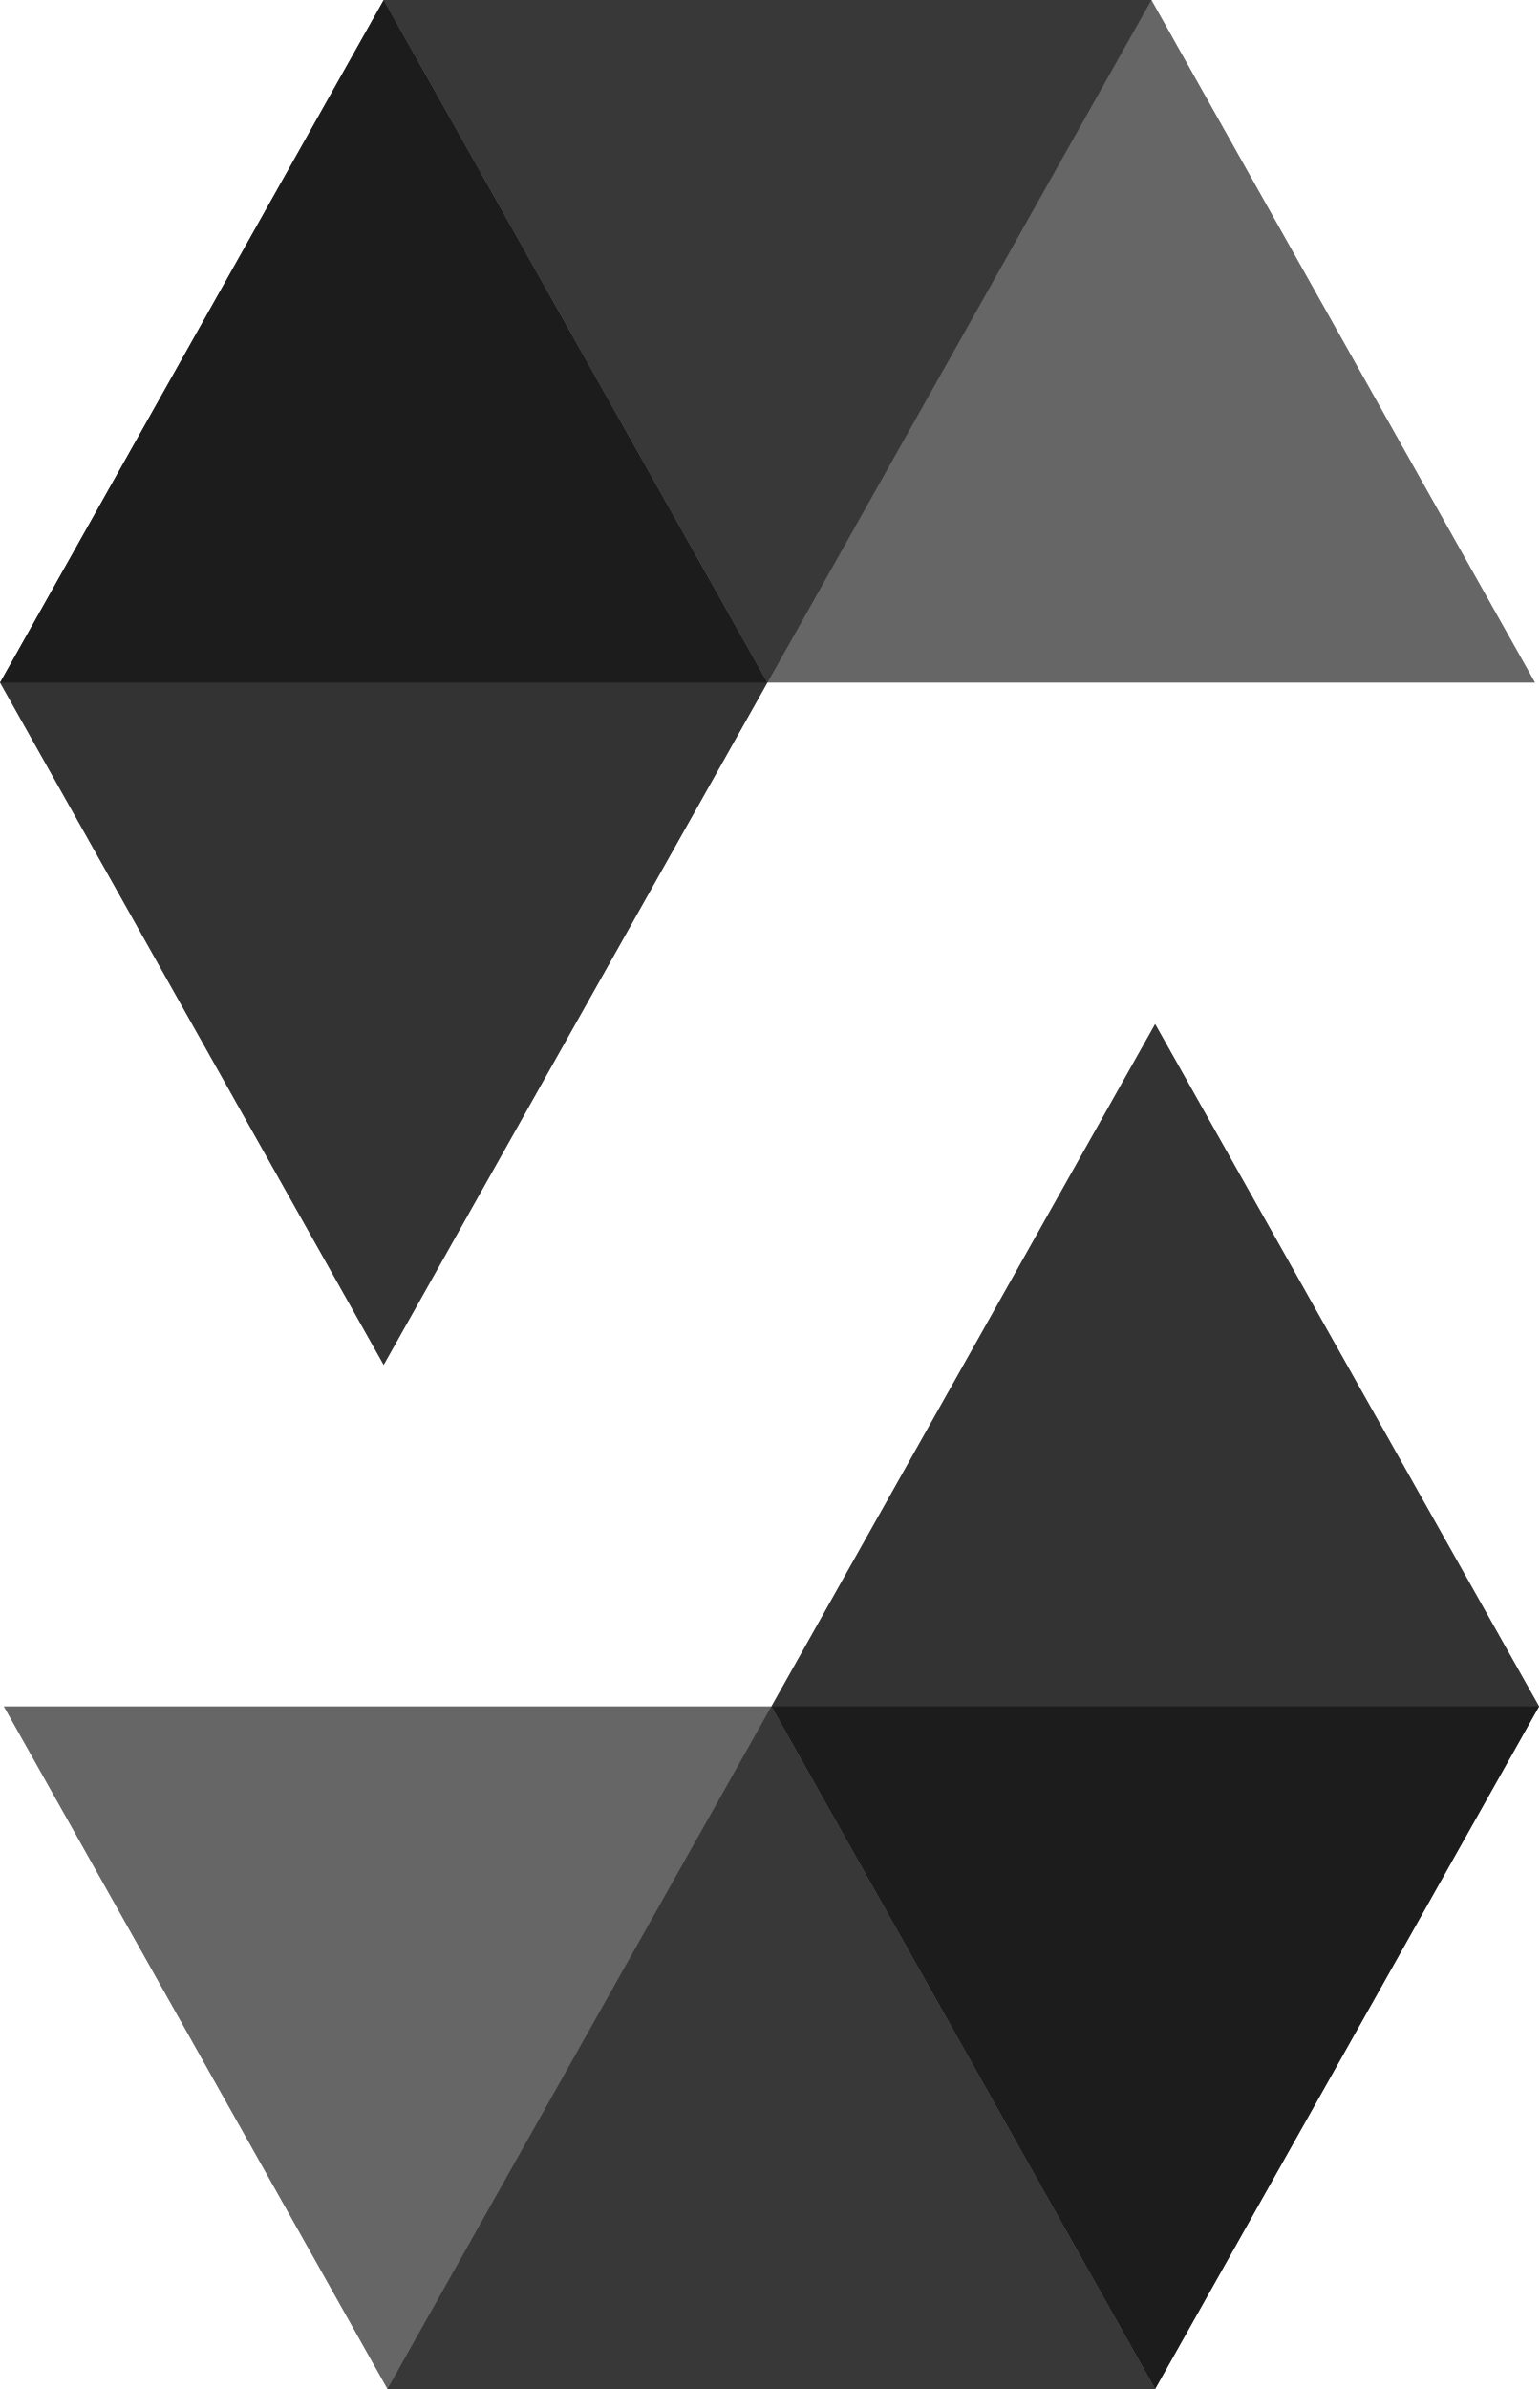
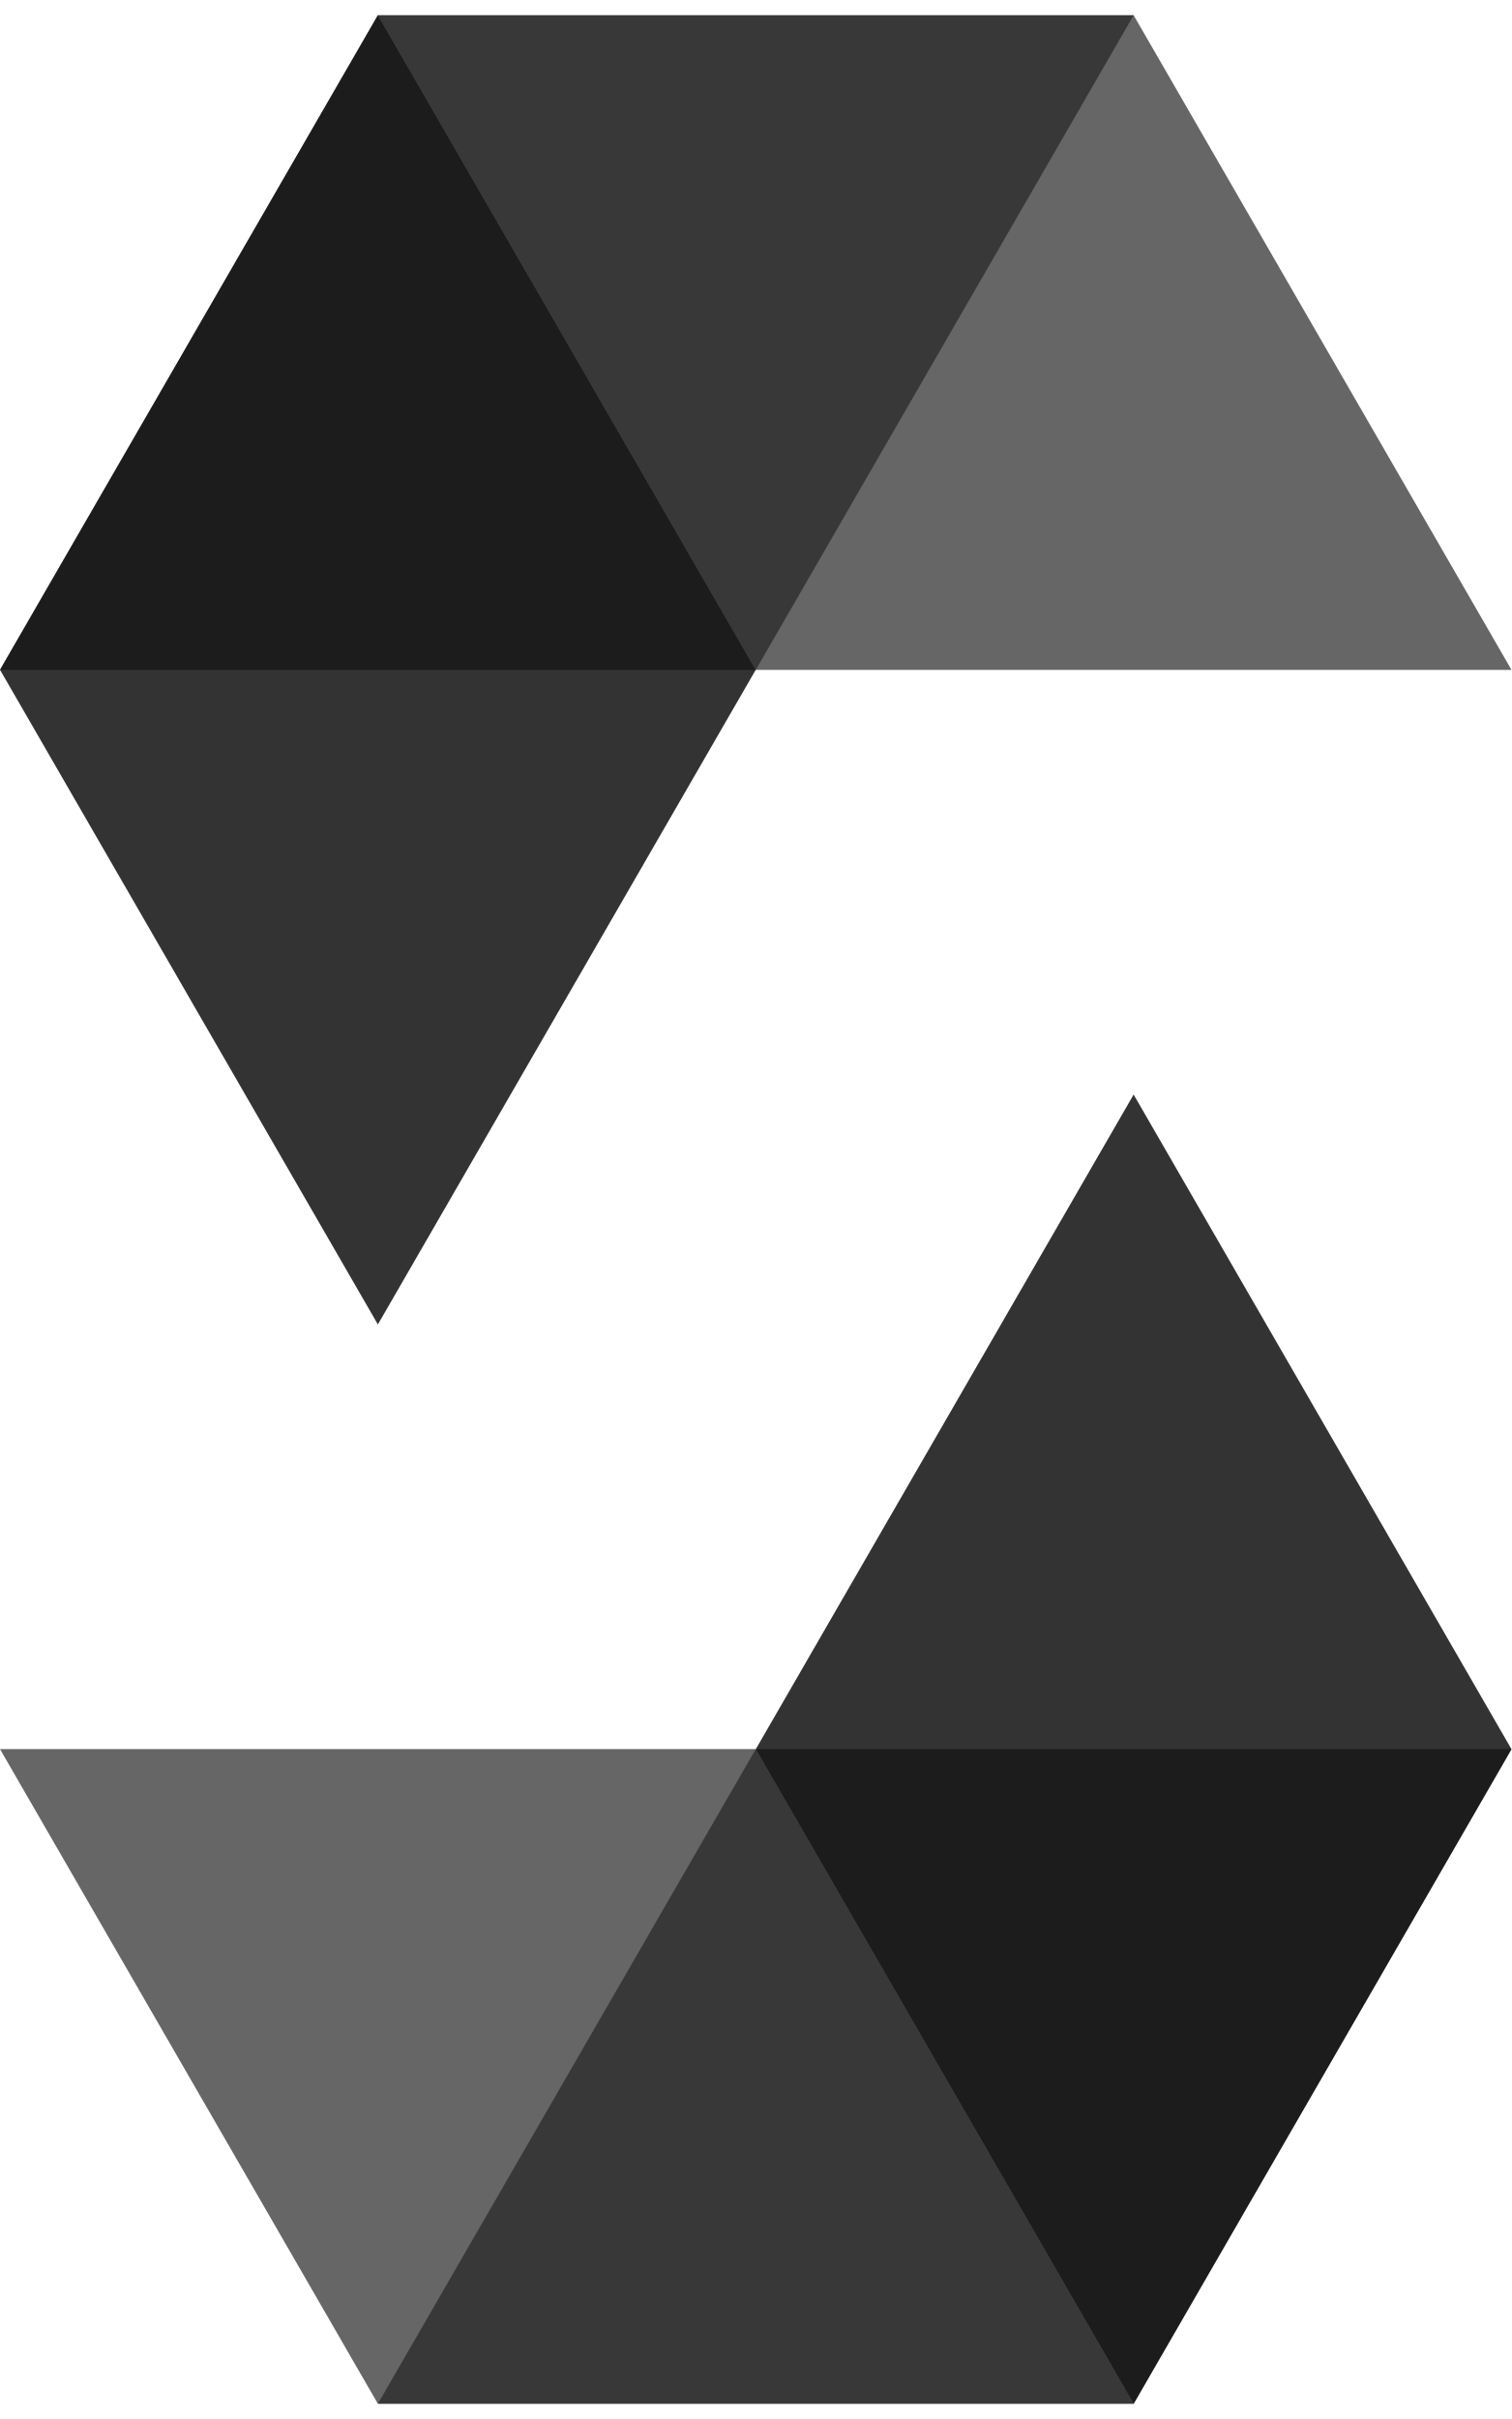
- <svg xmlns="http://www.w3.org/2000/svg">
-   <path d="M391.93 0l-130.7 232.3H0L130.6 0z" opacity=".45" />
-   <path d="M261.23 232.3h261.3L391.94 0H130.6z" opacity=".6" />
-   <path d="M130.6 464.5l130.63-232.2L130.6 0 0 232.3z" opacity=".8" />
-   <path d="M131.88 812.97l130.7-232.3H523.9l-130.7 232.3z" opacity=".45" />
-   <path d="M262.58 580.67H1.28l130.6 232.3H393.2z" opacity=".6" />
-   <path d="M393.2 348.45L262.58 580.67l130.62 232.3 130.7-232.3z" opacity=".8" />
+ <svg viewBox="0 0 100 160">
+   <path opacity="0.8" d="M50 44.301L25 1L0 44.301L25 87.603L50 44.301Z" />
+   <path opacity="0.45" d="M50 44.309L75 1.008L25 1.008L0 44.309H50Z" />
+   <path opacity="0.6" d="M75 1.008L25 1.008L50 44.309H100L75 1.008Z" />
+   <path opacity="0.8" d="M50 115.699L75 159L100 115.699L75 72.397L50 115.699Z" />
+   <path opacity="0.45" d="M50 115.691L25 158.993H75L100 115.691L50 115.691Z" />
+   <path opacity="0.6" d="M25 158.993H75L50 115.691L0 115.691L25 158.993Z" />
</svg>
